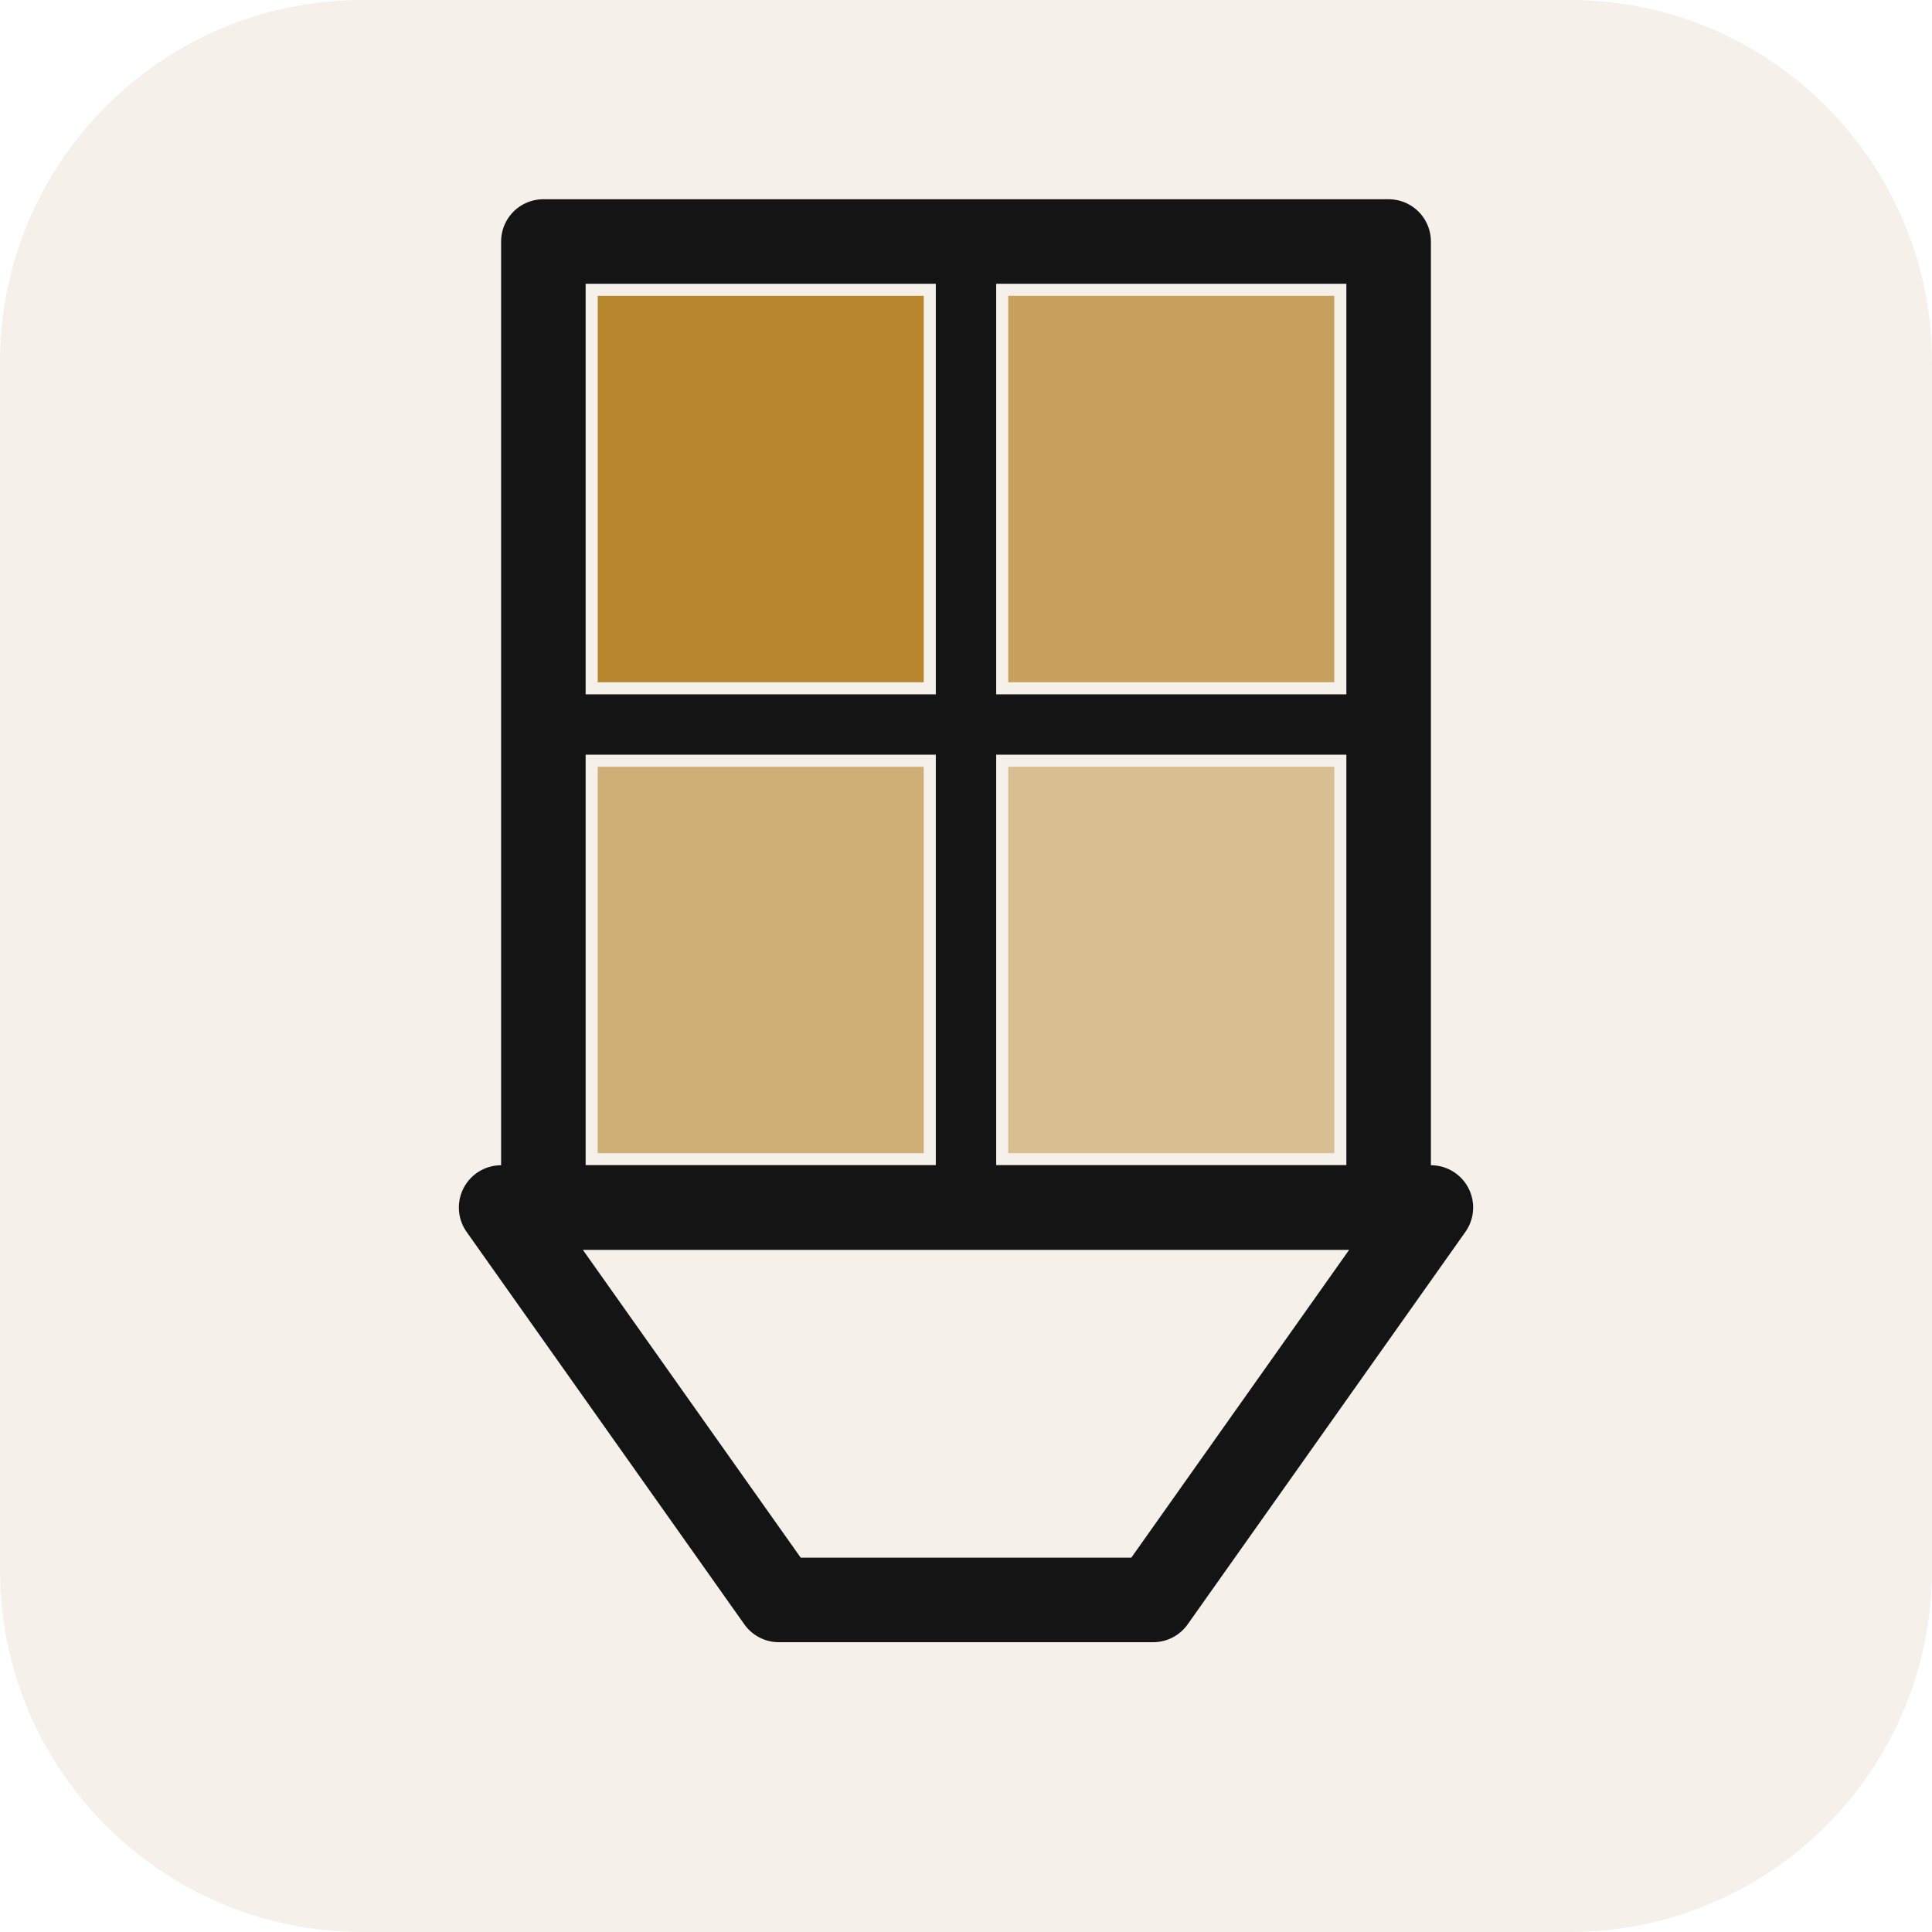
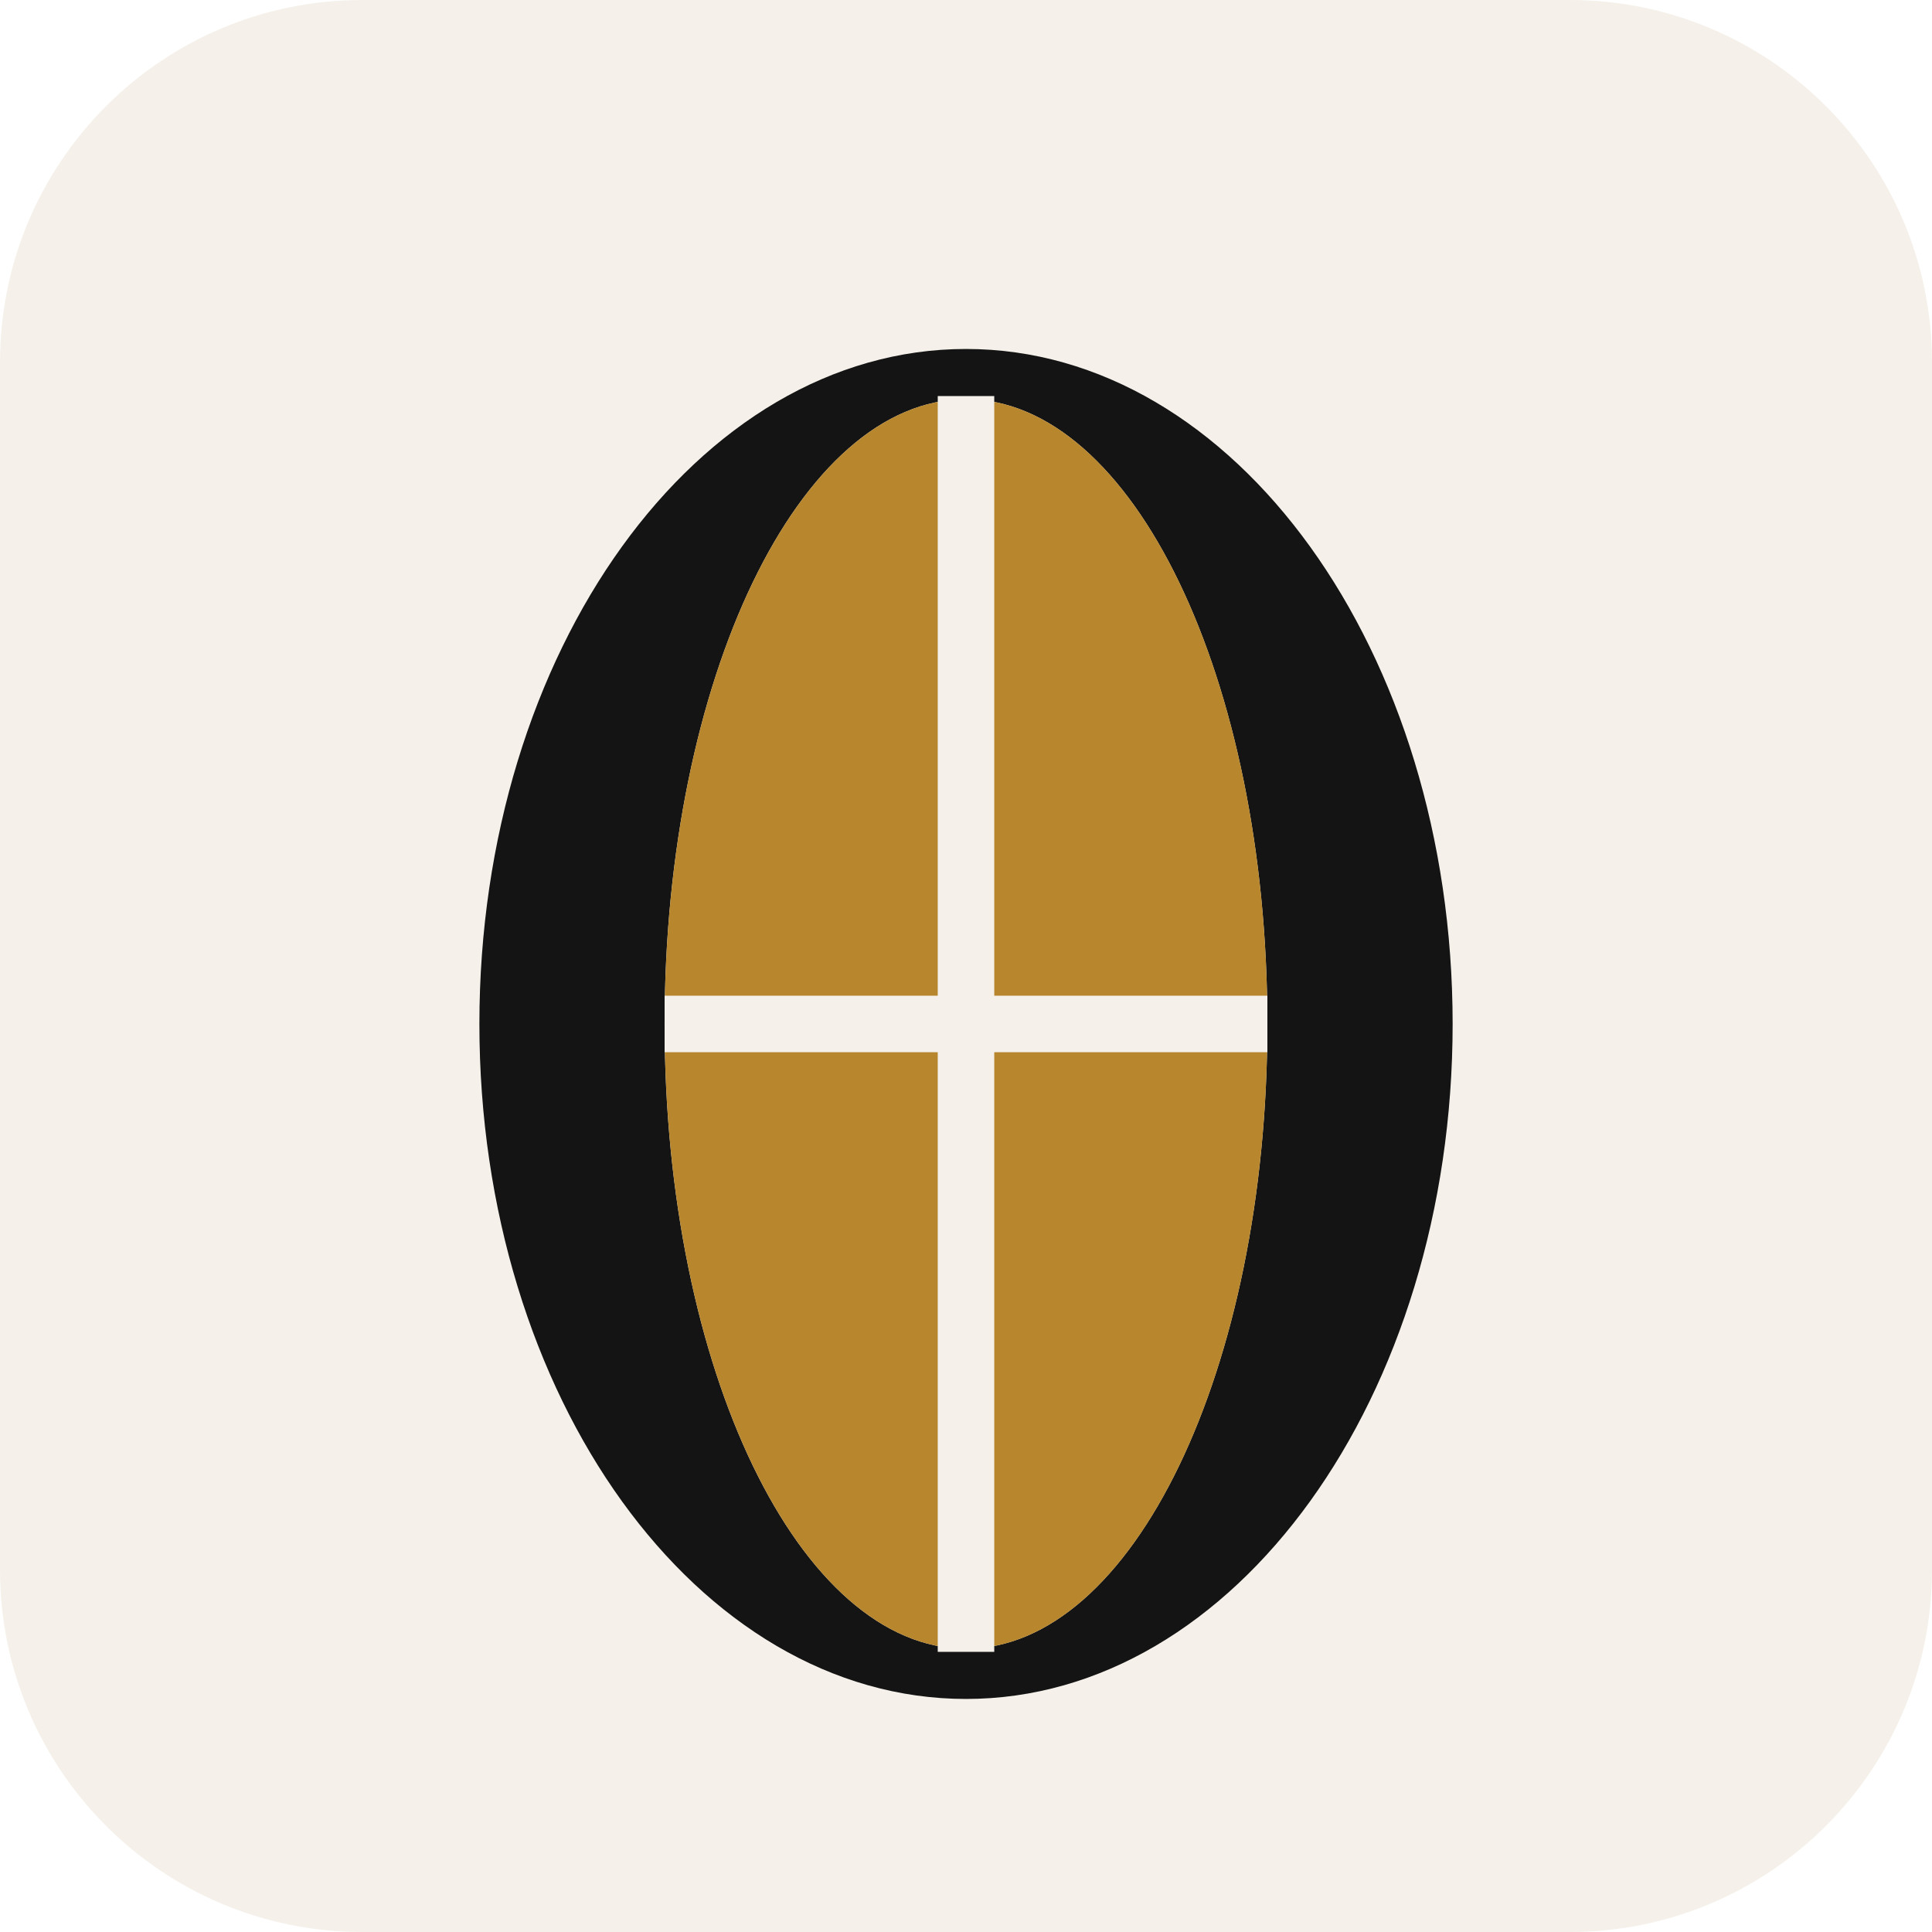
<svg xmlns="http://www.w3.org/2000/svg" viewBox="0 0 32 32">
  <rect width="32" height="32" rx="6" fill="#F5F1EA" />
-   <g fill="#B8862D">
-     <rect x="9.9" y="4.9" width="5.4" height="6.4" />
-     <rect x="16.7" y="4.9" width="5.4" height="6.4" opacity=".75" />
-     <rect x="9.9" y="12.7" width="5.4" height="6.4" opacity=".62" />
-     <rect x="16.7" y="12.7" width="5.4" height="6.4" opacity=".48" />
-   </g>
-   <g fill="none" stroke="#141414" stroke-linejoin="round">
-     <path d="M9 4h14v16H9z" stroke-width="1.4" />
-     <path d="M16 4v16M9 12h14" stroke-width="1" />
-     <path d="M8.3 20h15.4l-4.6 6.5h-6.2z" stroke-width="1.4" />
+   <g transform="translate(5.6 2.4) scale(.52)">
+     <path fill="#141414" fill-rule="evenodd" d="M20 6.5a15.5 21.5 0 1 0 0.001 0zM20 8.1a9.6 19.9 0 1 1 -0.001 0z" />
+     <ellipse cx="20" cy="28" rx="9.6" ry="19.9" fill="#B8862D" />
+     <path d="M20 8v40M10.4 28h19.2" stroke="#F5F1EA" stroke-width="1.8" fill="none" />
  </g>
</svg>
